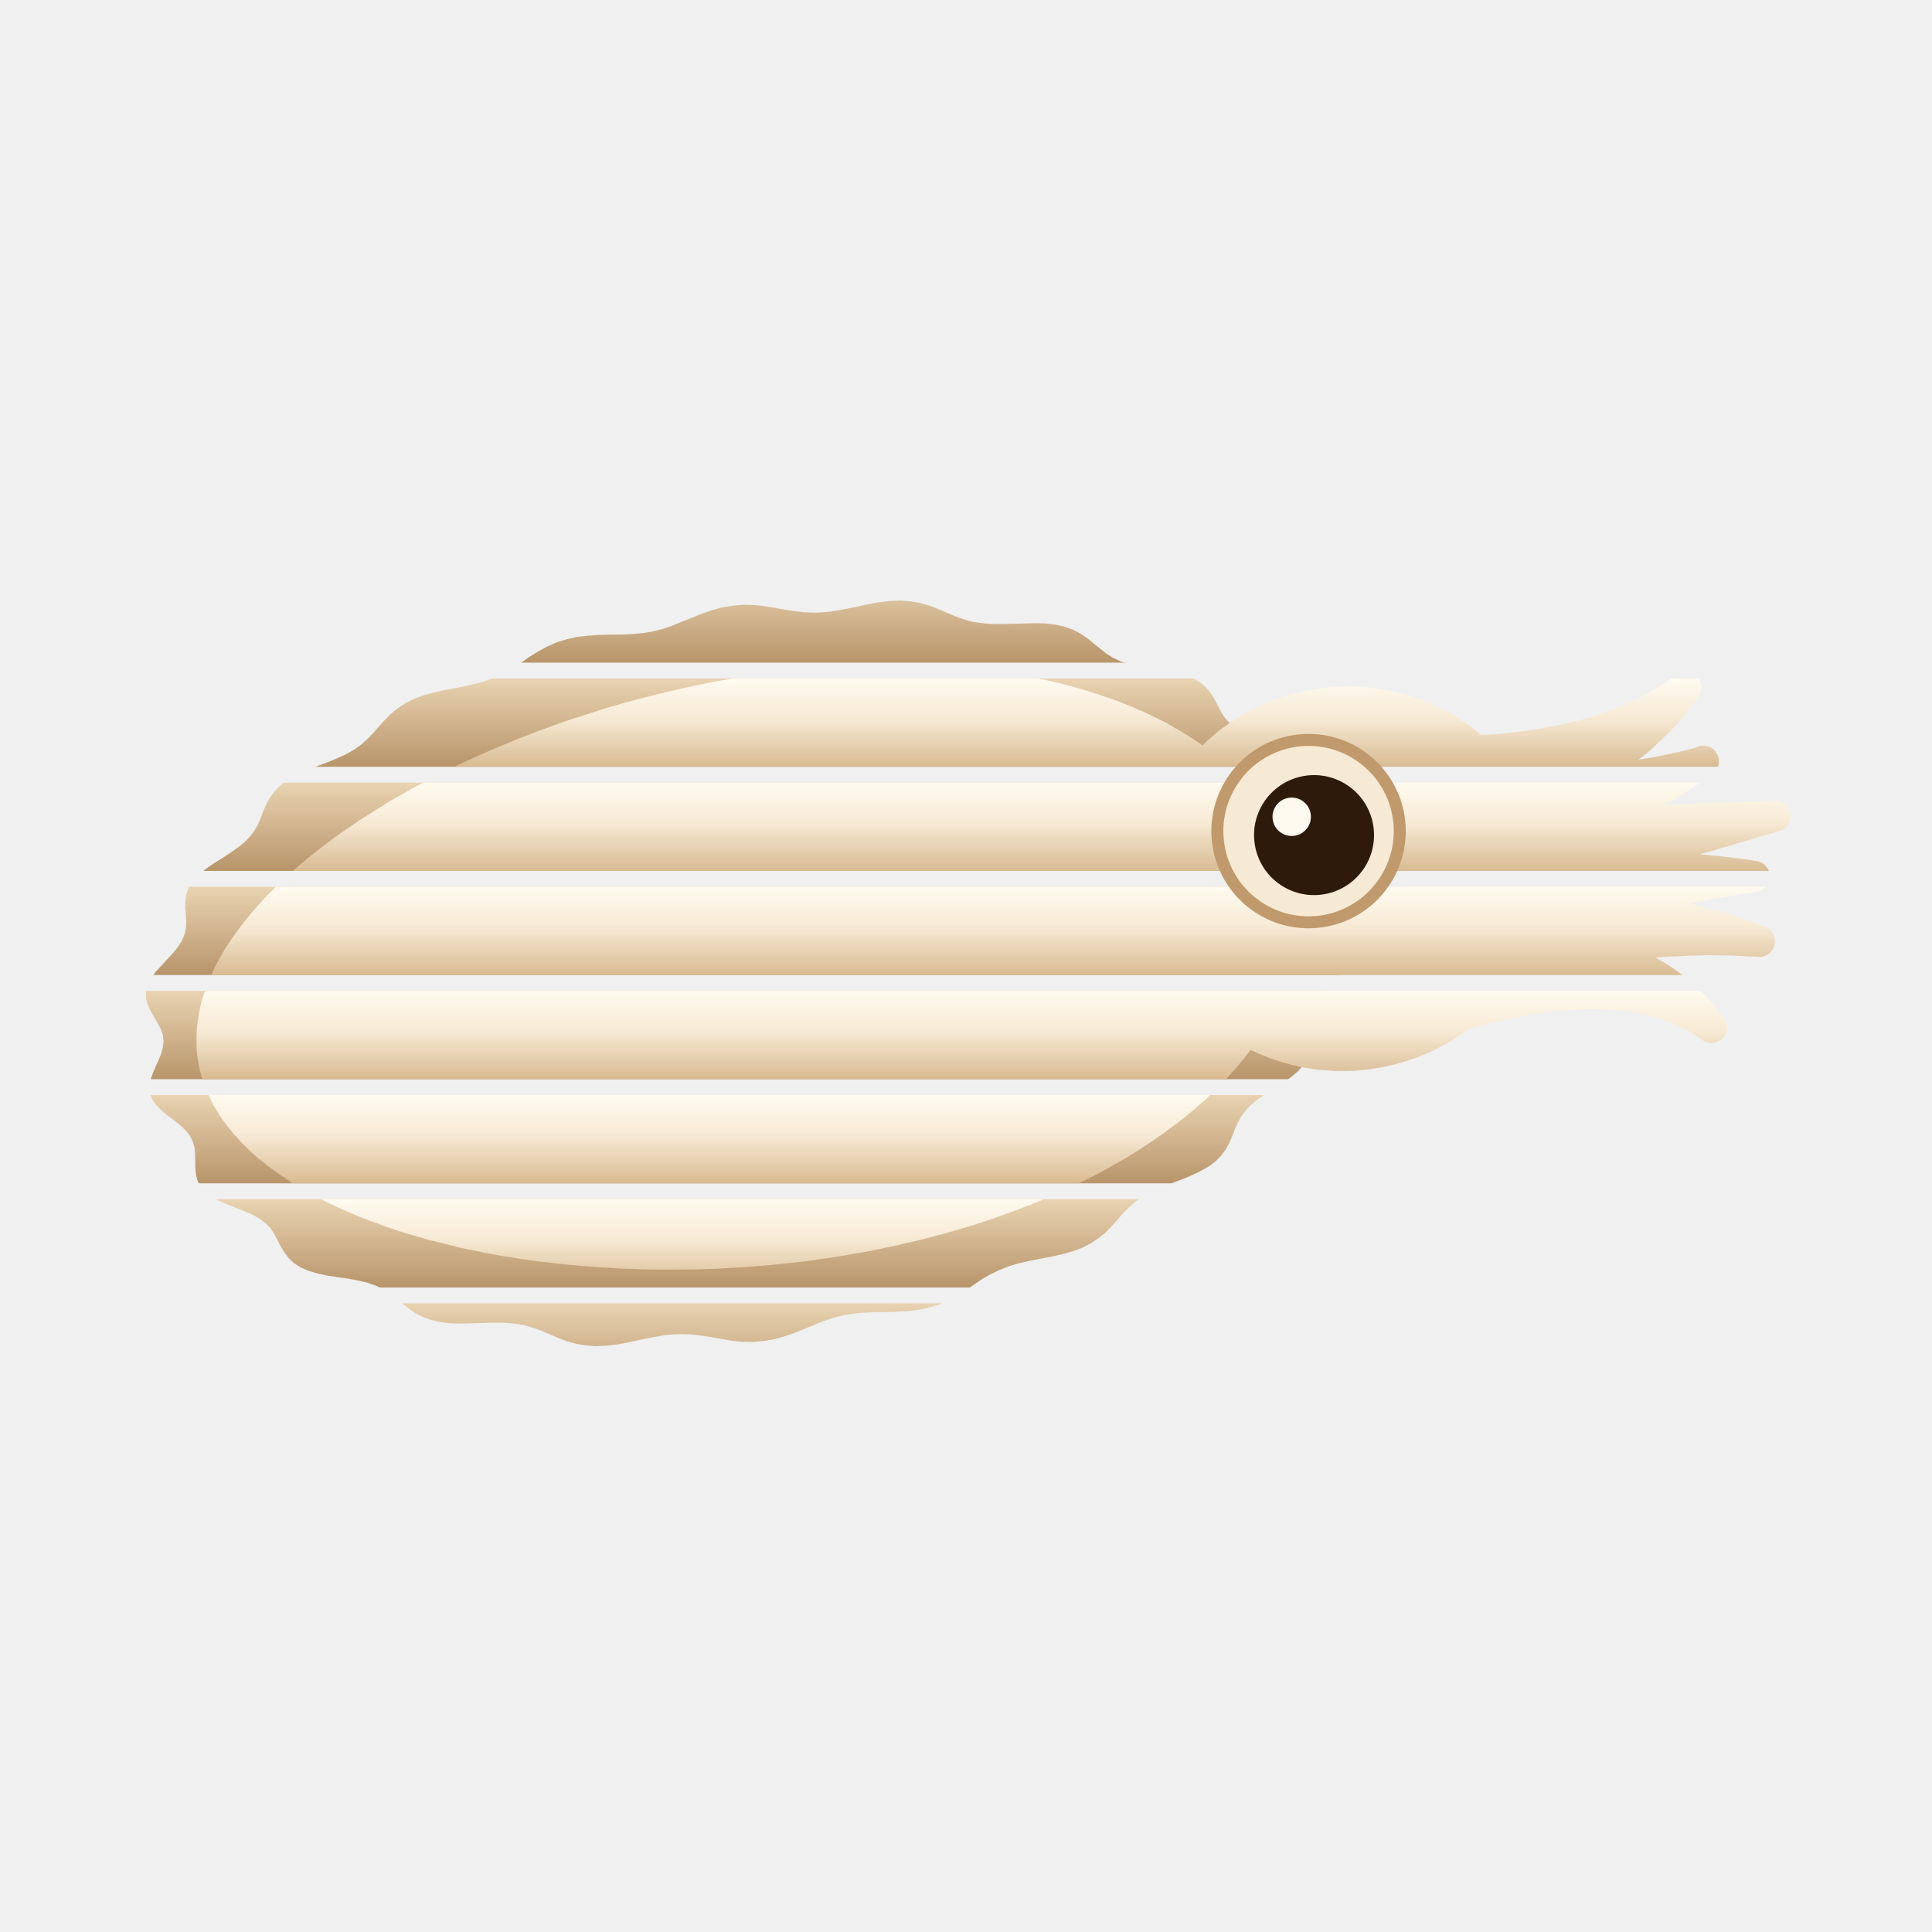
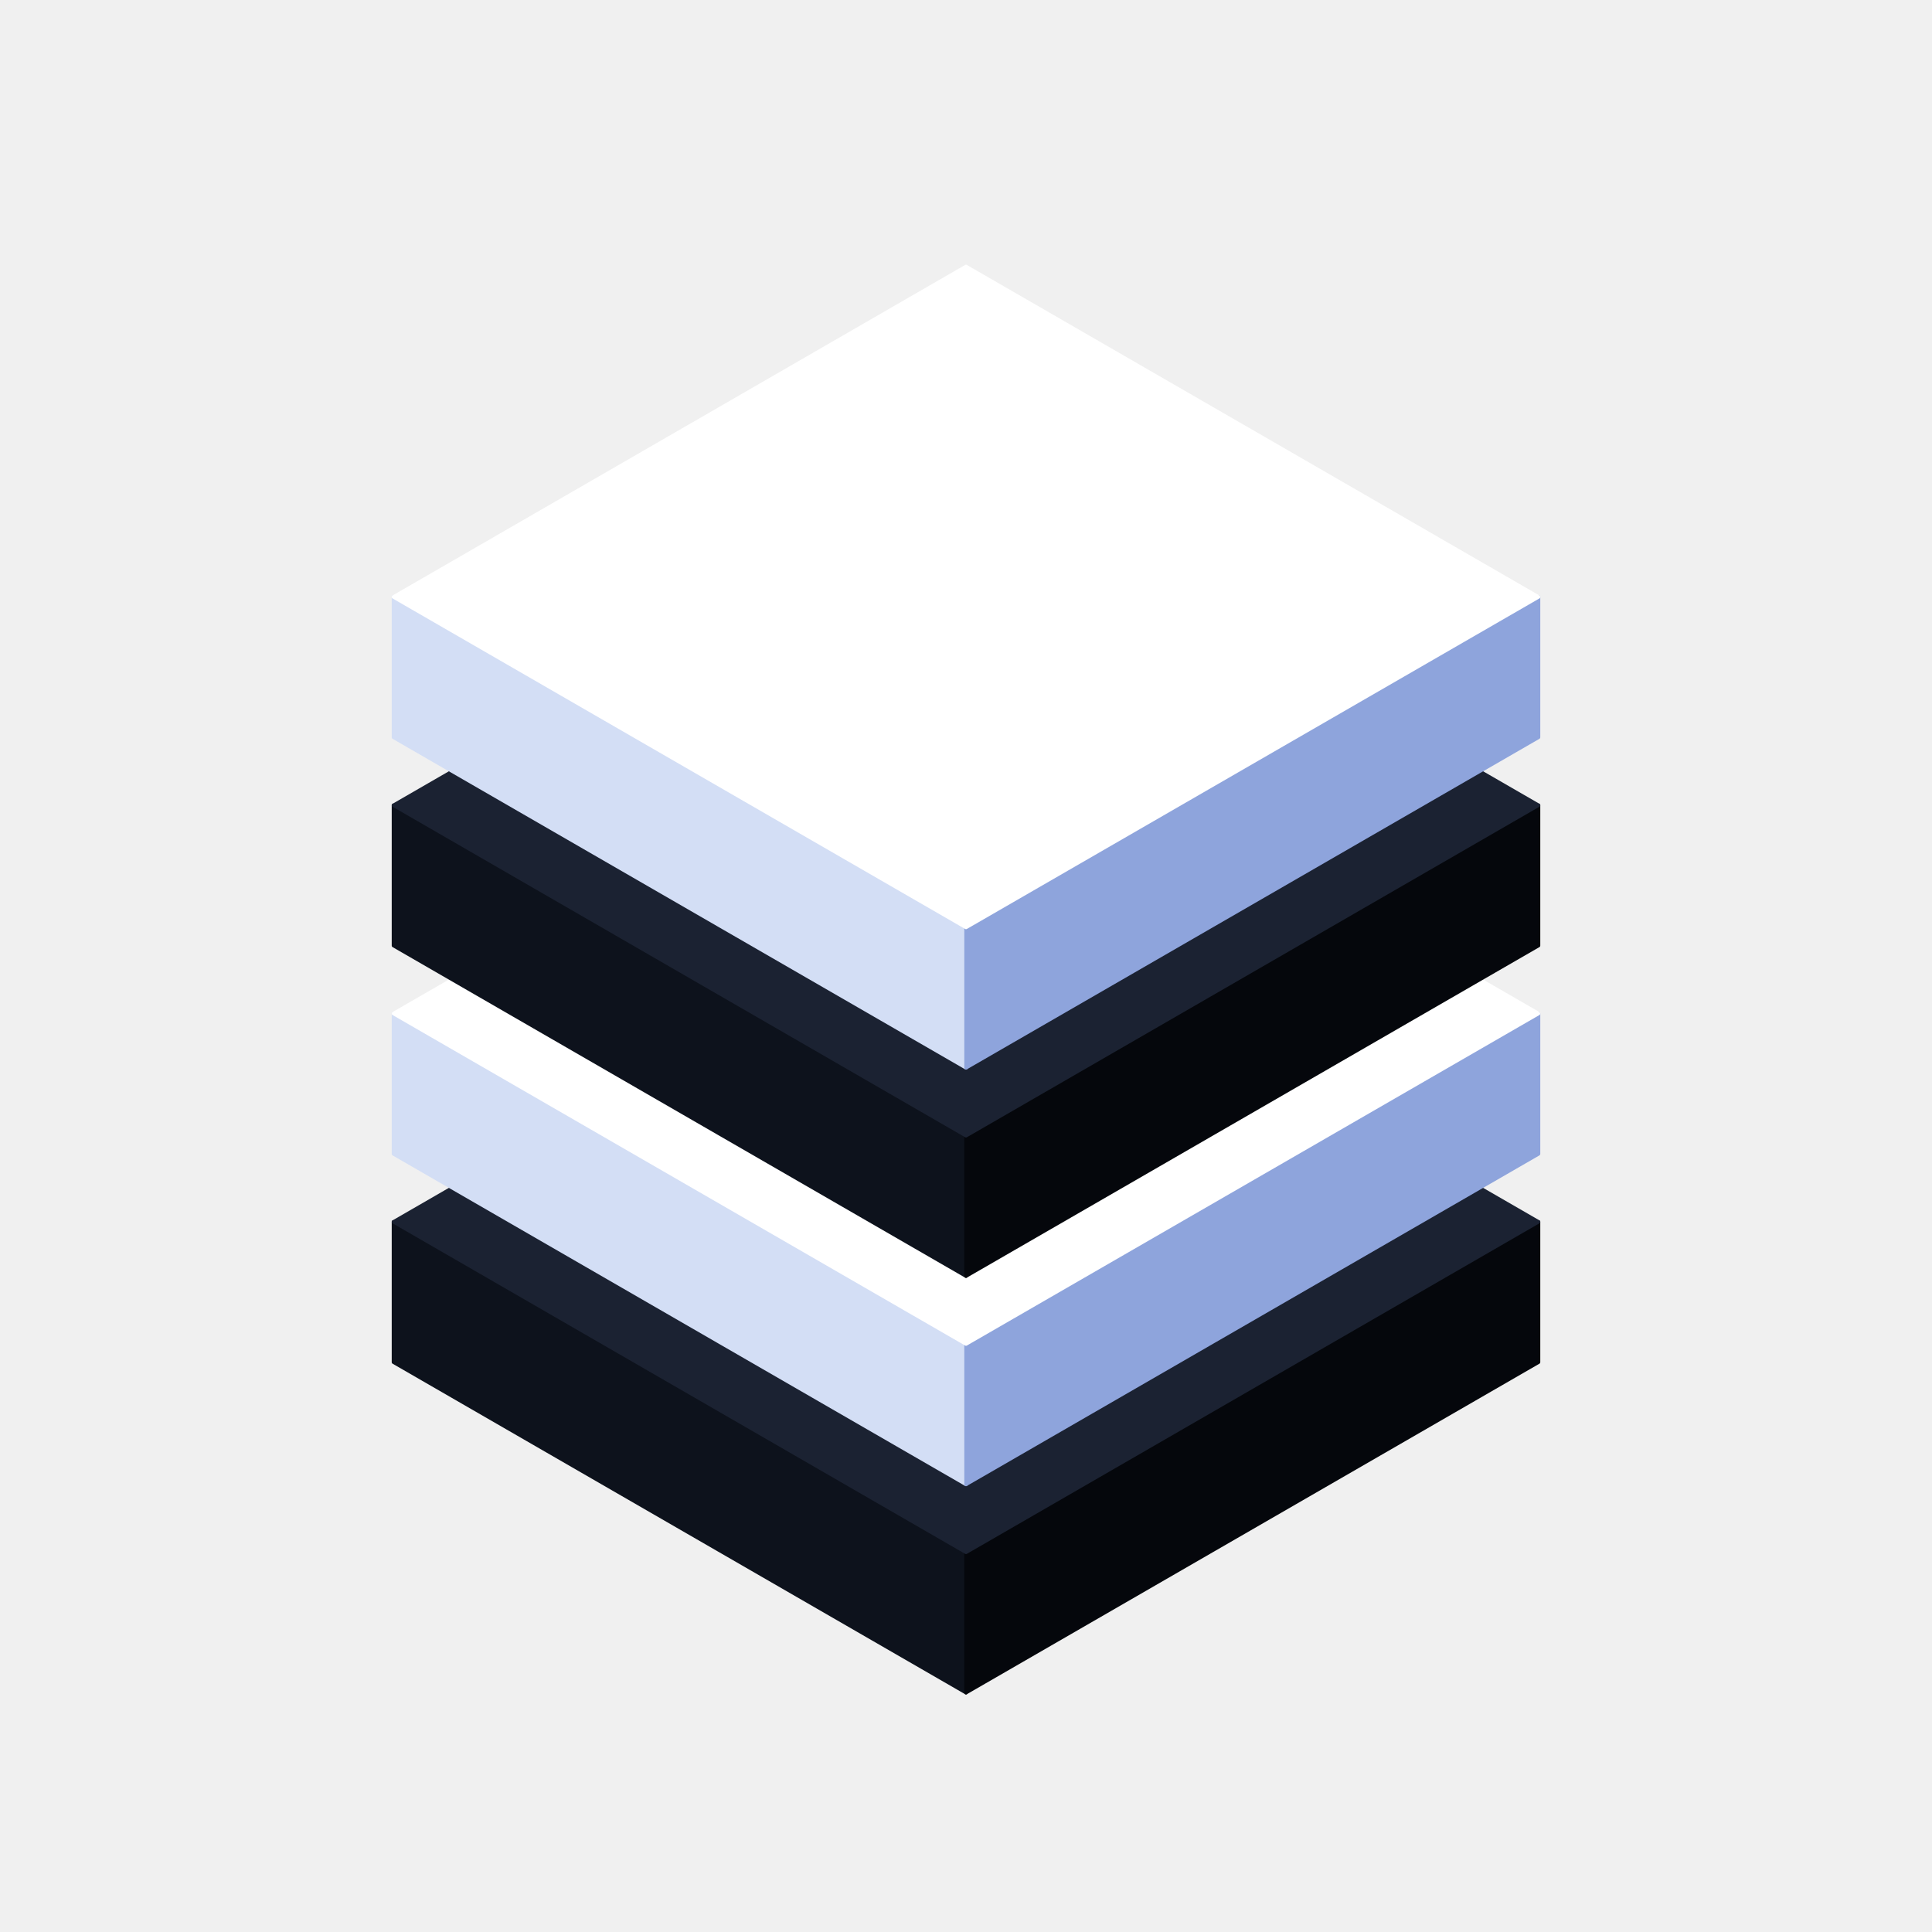
<svg xmlns="http://www.w3.org/2000/svg" viewBox="0 0 1024 1024" width="1024" height="1024">
-   <defs>
-     <linearGradient id="bead" x1="0" y1="0" x2="0" y2="1">
-       <stop offset="0" stop-color="#fffaf0" />
-       <stop offset="0.45" stop-color="#f7ead5" />
-       <stop offset="1" stop-color="#d8bb93" />
-     </linearGradient>
-     <linearGradient id="bead-fin" x1="0" y1="0" x2="0" y2="1">
-       <stop offset="0" stop-color="#e9d3b2" />
-       <stop offset="1" stop-color="#b8956a" />
-     </linearGradient>
-     <mask id="fin" maskUnits="userSpaceOnUse" x="0" y="0" width="1024" height="1024">
-       <g transform="translate(512 500) scale(1.06) translate(-512 -500) rotate(-9 512 500) translate(1024 0) scale(-1 1)" fill="#fff">
-         <path d="M854 500L855.6 502.6L857 505.3L857.8 508L857.9 510.7L857.3 513.3L856 515.9L854.1 518.4L851.9 520.9L849.5 523.3L847.4 525.7L845.5 528.2L844.2 530.6L843.4 533.2L843.1 535.8L843.3 538.5L843.7 541.2L844.1 544L844.3 546.8L844 549.6L843.1 552.2L841.5 554.7L839.3 557L836.4 559.2L833.2 561.2L829.9 563.2L826.6 565.1L823.5 567.1L820.9 569.2L818.8 571.4L817.1 573.8L815.9 576.4L815 579.1L814.1 581.8L813 584.6L811.6 587.2L809.7 589.7L807.2 591.9L804.2 593.8L800.6 595.5L796.7 597L792.6 598.3L788.4 599.6L784.5 601L780.8 602.5L777.6 604.2L774.8 606.1L772.3 608.3L770.1 610.7L767.9 613.1L765.7 615.6L763.2 618L760.4 620.1L757.2 621.9L753.5 623.4L749.4 624.6L745 625.4L740.4 626L735.8 626.6L731.3 627.2L727.1 627.9L723 628.9L719.3 630.1L715.8 631.7L712.5 633.5L709.3 635.5L706.1 637.5L702.7 639.5L699 641.2L695.2 642.5L691 643.5L686.6 644L682.1 644.2L677.4 644.1L672.7 643.8L668.1 643.6L663.6 643.5L659.3 643.6L655 644.1L650.9 644.9L646.9 646L642.9 647.3L638.8 648.7L634.7 650.1L630.5 651.2L626.2 652L621.8 652.3L617.3 652.3L612.8 651.8L608.4 651L604 650L599.7 649L595.4 648L591.1 647.3L586.9 646.9L582.6 646.9L578.2 647.2L573.8 647.7L569.3 648.4L564.7 649L560.1 649.4L555.5 649.6L551.1 649.3L546.8 648.7L542.7 647.6L538.7 646.2L534.9 644.6L531.2 642.8L527.6 641.1L523.9 639.7L520 638.5L516 637.6L511.7 637L507.3 636.7L502.7 636.5L498 636.4L493.4 636.1L488.8 635.6L484.6 634.8L480.6 633.5L477.1 631.9L473.8 630L470.9 627.8L468.1 625.6L465.4 623.3L462.6 621.2L459.6 619.3L456.2 617.6L452.6 616.3L448.6 615.2L444.3 614.2L439.9 613.3L435.5 612.3L431.3 611.1L427.4 609.7L424 608L421.2 605.9L418.8 603.6L416.9 601.1L415.2 598.5L413.7 595.8L412.1 593.3L410.2 590.9L407.9 588.7L405.2 586.7L402 584.9L398.5 583.2L394.7 581.5L390.9 579.9L387.3 578.1L384.1 576.2L381.4 574L379.4 571.7L378 569.1L377.2 566.4L376.7 563.6L376.5 560.8L376.2 558L375.7 555.4L374.7 552.8L373.2 550.4L371.2 548.1L368.8 545.9L366 543.7L363.1 541.4L360.3 539.2L358 536.8L356.2 534.3L355.1 531.7L354.7 529.1L354.9 526.3L355.7 523.6L356.7 520.8L357.8 518.1L358.7 515.5L359.2 512.9L359.1 510.3L358.4 507.7L357.3 505.2L355.7 502.6L354 500L352.4 497.4L351 494.7L350.2 492L350.1 489.3L350.7 486.7L352 484.1L353.9 481.6L356.1 479.1L358.5 476.7L360.6 474.3L362.5 471.8L363.8 469.4L364.6 466.8L364.9 464.2L364.7 461.5L364.3 458.8L363.9 456L363.7 453.2L364 450.4L364.9 447.8L366.5 445.3L368.7 443L371.6 440.8L374.8 438.8L378.1 436.8L381.4 434.9L384.5 432.9L387.1 430.8L389.2 428.6L390.9 426.2L392.1 423.6L393 420.9L393.9 418.2L395 415.4L396.4 412.8L398.3 410.3L400.8 408.1L403.8 406.2L407.4 404.5L411.3 403L415.4 401.7L419.6 400.4L423.5 399L427.2 397.5L430.4 395.8L433.2 393.9L435.7 391.7L437.9 389.3L440.1 386.9L442.3 384.4L444.8 382L447.6 379.9L450.8 378.1L454.5 376.6L458.6 375.4L463 374.6L467.6 374L472.2 373.4L476.7 372.8L480.9 372.1L485 371.1L488.7 369.9L492.2 368.3L495.5 366.5L498.7 364.5L501.9 362.5L505.3 360.5L509 358.8L512.8 357.5L517 356.5L521.4 356L525.9 355.8L530.6 355.9L535.3 356.2L539.9 356.4L544.4 356.5L548.7 356.4L553 355.9L557.1 355.1L561.1 354L565.1 352.7L569.2 351.3L573.3 349.9L577.5 348.8L581.8 348L586.2 347.7L590.7 347.7L595.2 348.2L599.6 349L604 350L608.3 351L612.6 352L616.9 352.7L621.1 353.1L625.4 353.1L629.8 352.8L634.2 352.3L638.7 351.6L643.3 351L647.9 350.6L652.5 350.4L656.9 350.7L661.2 351.3L665.3 352.4L669.3 353.8L673.1 355.4L676.8 357.2L680.4 358.9L684.1 360.3L688 361.5L692 362.4L696.3 363L700.7 363.3L705.3 363.5L710 363.6L714.6 363.9L719.2 364.4L723.4 365.2L727.4 366.5L730.9 368.1L734.2 370L737.1 372.2L739.9 374.4L742.6 376.7L745.4 378.8L748.4 380.7L751.8 382.4L755.4 383.7L759.4 384.8L763.7 385.8L768.1 386.7L772.5 387.7L776.7 388.9L780.6 390.3L784 392L786.8 394.1L789.2 396.4L791.1 398.9L792.8 401.5L794.3 404.2L795.9 406.7L797.8 409.1L800.1 411.3L802.8 413.3L806 415.1L809.5 416.8L813.3 418.5L817.1 420.1L820.7 421.9L823.9 423.8L826.6 426L828.6 428.3L830 430.9L830.8 433.6L831.3 436.4L831.5 439.2L831.8 442L832.3 444.6L833.3 447.2L834.8 449.6L836.8 451.9L839.2 454.1L842 456.3L844.9 458.6L847.7 460.8L850 463.2L851.8 465.7L852.9 468.3L853.3 470.9L853.1 473.7L852.3 476.4L851.3 479.2L850.2 481.9L849.3 484.5L848.8 487.1L848.9 489.7L849.6 492.3L850.7 494.8L852.3 497.4Z" />
-       </g>
-     </mask>
-     <mask id="animal" maskUnits="userSpaceOnUse" x="0" y="0" width="1024" height="1024">
-       <g transform="translate(512 500) scale(1.06) translate(-512 -500) rotate(-9 512 500) translate(1024 0) scale(-1 1)" fill="#fff">
-         <path d="M836 500L836 502L835.9 503.9L835.7 505.9L835.4 507.8L835.1 509.8L834.7 511.7L834.3 513.7L833.7 515.6L833.1 517.6L832.5 519.5L831.7 521.5L830.9 523.4L830.1 525.3L829.1 527.2L828.1 529.1L827 531L825.9 532.9L824.6 534.8L823.4 536.7L822 538.6L820.6 540.5L819.1 542.3L817.6 544.2L815.9 546L814.3 547.8L812.5 549.6L810.7 551.4L808.8 553.2L806.9 555L804.9 556.8L802.9 558.5L800.7 560.3L798.6 562L796.3 563.7L794 565.4L791.7 567.1L789.3 568.7L786.8 570.4L784.3 572L781.7 573.6L779.1 575.2L776.4 576.8L773.7 578.3L770.9 579.9L768 581.4L765.2 582.9L762.2 584.4L759.2 585.8L756.2 587.2L753.1 588.7L750 590L746.8 591.4L743.6 592.7L740.4 594.1L737.1 595.4L733.7 596.6L730.4 597.9L726.9 599.1L723.5 600.3L720 601.4L716.5 602.6L712.9 603.7L709.3 604.8L705.7 605.8L702 606.8L698.4 607.8L694.6 608.8L690.9 609.7L687.1 610.6L683.3 611.5L679.5 612.3L675.7 613.2L671.8 613.9L667.9 614.7L664 615.4L660.1 616.1L656.2 616.7L652.2 617.3L648.3 617.9L644.3 618.5L640.3 619L636.3 619.5L632.3 619.9L628.3 620.3L624.2 620.7L620.2 621L616.1 621.3L612.1 621.6L608 621.8L604 622L600 622.2L595.9 622.3L591.9 622.3L587.8 622.4L583.8 622.4L579.7 622.3L575.7 622.3L571.7 622.2L567.7 622L563.7 621.8L559.7 621.6L555.8 621.3L551.8 621L547.9 620.7L544 620.3L540.1 619.9L536.2 619.4L532.3 618.9L528.5 618.4L524.7 617.8L520.9 617.2L517.1 616.5L513.4 615.8L509.6 615.1L506 614.3L502.3 613.5L498.7 612.7L495.1 611.8L491.5 610.8L488 609.9L484.5 608.9L481.1 607.8L477.6 606.8L474.3 605.7L470.9 604.5L467.6 603.3L464.4 602.1L461.2 600.9L458 599.6L454.9 598.3L451.8 596.9L448.8 595.5L445.8 594.1L442.8 592.6L440 591.1L437.1 589.6L434.3 588.1L431.6 586.5L428.9 584.9L426.3 583.2L423.7 581.6L421.2 579.8L418.7 578.1L416.3 576.4L414 574.6L411.7 572.7L409.4 570.9L407.3 569L405.1 567.1L403.1 565.2L401.1 563.3L399.2 561.3L397.3 559.3L395.5 557.3L393.7 555.3L392.1 553.2L390.4 551.2L388.9 549.1L387.4 547L386 544.9L384.6 542.7L383.4 540.6L382.1 538.4L381 536.2L379.9 534L378.9 531.8L377.9 529.6L377.1 527.4L376.3 525.1L375.5 522.9L374.9 520.6L374.3 518.3L373.7 516L373.3 513.8L372.9 511.5L372.6 509.2L372.3 506.9L372.1 504.6L372 502.3L372 500L372 497.7L372.1 495.4L372.3 493.1L372.6 490.8L372.9 488.5L373.3 486.2L373.7 484L374.3 481.7L374.9 479.4L375.5 477.1L376.3 474.9L377.1 472.6L377.9 470.4L378.9 468.2L379.9 466L381 463.8L382.1 461.6L383.4 459.4L384.6 457.3L386 455.1L387.4 453L388.9 450.9L390.4 448.8L392.1 446.8L393.7 444.7L395.5 442.7L397.3 440.7L399.2 438.7L401.1 436.7L403.1 434.8L405.1 432.9L407.3 431L409.4 429.1L411.7 427.3L414 425.4L416.3 423.6L418.7 421.9L421.2 420.2L423.7 418.4L426.3 416.8L428.9 415.1L431.6 413.5L434.3 411.9L437.1 410.4L440 408.9L442.8 407.4L445.8 405.9L448.8 404.5L451.8 403.1L454.9 401.7L458 400.4L461.2 399.1L464.4 397.9L467.6 396.7L470.9 395.5L474.3 394.3L477.6 393.2L481.1 392.2L484.5 391.1L488 390.1L491.5 389.2L495.1 388.2L498.7 387.3L502.3 386.5L506 385.7L509.6 384.9L513.4 384.2L517.1 383.5L520.9 382.8L524.7 382.2L528.5 381.6L532.3 381.1L536.2 380.6L540.1 380.1L544 379.7L547.9 379.3L551.8 379L555.8 378.7L559.7 378.4L563.7 378.2L567.7 378L571.7 377.8L575.7 377.7L579.7 377.7L583.8 377.6L587.8 377.6L591.9 377.7L595.9 377.7L600 377.8L604 378L608 378.2L612.1 378.4L616.1 378.7L620.2 379L624.2 379.3L628.3 379.7L632.3 380.1L636.3 380.5L640.3 381L644.3 381.5L648.3 382.1L652.2 382.7L656.2 383.3L660.1 383.9L664 384.6L667.9 385.3L671.8 386.1L675.7 386.8L679.5 387.7L683.3 388.5L687.1 389.4L690.9 390.3L694.6 391.2L698.4 392.2L702 393.2L705.7 394.2L709.3 395.2L712.9 396.3L716.5 397.4L720 398.6L723.5 399.7L726.9 400.9L730.4 402.1L733.7 403.4L737.1 404.6L740.4 405.9L743.6 407.3L746.8 408.6L750 410L753.1 411.3L756.2 412.8L759.2 414.2L762.2 415.6L765.2 417.1L768 418.6L770.9 420.1L773.7 421.7L776.4 423.2L779.1 424.8L781.7 426.4L784.3 428L786.8 429.6L789.3 431.3L791.7 432.9L794 434.6L796.3 436.3L798.6 438L800.7 439.7L802.9 441.5L804.9 443.2L806.9 445L808.8 446.8L810.7 448.6L812.5 450.4L814.3 452.2L815.9 454L817.6 455.8L819.1 457.7L820.6 459.5L822 461.4L823.4 463.3L824.6 465.2L825.9 467.1L827 469L828.1 470.9L829.1 472.8L830.1 474.7L830.9 476.6L831.7 478.5L832.5 480.5L833.1 482.4L833.7 484.4L834.3 486.3L834.7 488.3L835.1 490.2L835.4 492.2L835.7 494.1L835.9 496.1L836 498Z" />
-         <path d="M436 500L436 501.4L435.9 502.8L435.9 504.2L435.8 505.6L435.7 507L435.5 508.4L435.4 509.7L435.2 511.1L435 512.5L434.7 513.9L434.5 515.3L434.2 516.6L433.8 518L433.5 519.4L433.1 520.7L432.7 522.1L432.3 523.4L431.9 524.7L431.4 526L430.9 527.4L430.4 528.7L429.9 530L429.3 531.3L428.7 532.5L428.1 533.8L427.5 535.1L426.8 536.3L426.2 537.6L425.5 538.8L424.7 540L424 541.2L423.2 542.4L422.4 543.6L421.6 544.7L420.8 545.9L420 547L419.1 548.1L418.2 549.3L417.3 550.3L416.3 551.4L415.4 552.5L414.4 553.5L413.4 554.6L412.4 555.6L411.4 556.6L410.4 557.5L409.3 558.5L408.2 559.5L407.1 560.4L406 561.3L404.9 562.2L403.7 563L402.6 563.9L401.4 564.7L400.2 565.5L399 566.3L397.7 567.1L396.5 567.8L395.3 568.6L394 569.3L392.7 570L391.4 570.6L390.1 571.3L388.8 571.9L387.5 572.5L386.2 573.1L384.8 573.6L383.5 574.2L382.1 574.7L380.7 575.2L379.3 575.6L378 576.1L376.6 576.5L375.2 576.9L373.7 577.3L372.3 577.6L370.9 577.9L369.5 578.3L368 578.5L366.6 578.8L365.1 579L363.7 579.2L362.2 579.4L360.8 579.6L359.3 579.7L357.9 579.8L356.4 579.9L354.9 580L353.5 580L352 580L350.5 580L349.1 580L347.6 579.9L346.1 579.8L344.7 579.7L343.2 579.6L341.8 579.4L340.3 579.2L338.9 579L337.4 578.8L336 578.5L334.5 578.3L333.1 577.9L331.7 577.6L330.3 577.3L328.8 576.9L327.4 576.5L326 576.1L324.7 575.6L323.3 575.2L321.9 574.7L320.5 574.2L319.2 573.6L317.8 573.1L316.5 572.5L315.2 571.9L313.9 571.3L312.6 570.6L311.3 570L310 569.3L308.7 568.6L307.5 567.8L306.3 567.1L305 566.3L303.8 565.5L302.6 564.7L301.4 563.9L300.3 563L299.1 562.2L298 561.3L296.9 560.4L295.8 559.5L294.7 558.5L293.6 557.5L292.6 556.6L291.6 555.6L290.6 554.6L289.6 553.5L288.6 552.5L287.7 551.4L286.7 550.3L285.8 549.3L284.9 548.1L284 547L283.2 545.9L282.4 544.7L281.6 543.6L280.8 542.4L280 541.2L279.3 540L278.5 538.8L277.8 537.6L277.2 536.3L276.5 535.1L275.9 533.8L275.3 532.5L274.7 531.3L274.1 530L273.6 528.7L273.1 527.4L272.6 526L272.1 524.7L271.7 523.4L271.3 522.1L270.9 520.7L270.5 519.4L270.2 518L269.8 516.6L269.5 515.3L269.3 513.9L269 512.5L268.8 511.1L268.6 509.7L268.5 508.4L268.3 507L268.2 505.6L268.1 504.2L268.1 502.8L268 501.4L268 500L268 498.6L268.1 497.2L268.1 495.8L268.2 494.4L268.3 493L268.5 491.6L268.6 490.3L268.8 488.9L269 487.5L269.3 486.1L269.5 484.7L269.8 483.4L270.2 482L270.5 480.6L270.9 479.3L271.3 477.9L271.7 476.6L272.1 475.3L272.6 474L273.1 472.6L273.6 471.3L274.1 470L274.7 468.7L275.3 467.5L275.9 466.2L276.5 464.9L277.2 463.7L277.8 462.4L278.5 461.2L279.3 460L280 458.8L280.8 457.6L281.6 456.4L282.4 455.3L283.2 454.1L284 453L284.9 451.9L285.8 450.7L286.7 449.7L287.7 448.6L288.6 447.5L289.6 446.5L290.6 445.4L291.6 444.4L292.6 443.4L293.6 442.5L294.7 441.5L295.8 440.5L296.9 439.6L298 438.7L299.1 437.8L300.3 437L301.4 436.1L302.6 435.3L303.8 434.5L305 433.7L306.3 432.9L307.5 432.2L308.7 431.4L310 430.7L311.3 430L312.6 429.4L313.9 428.7L315.2 428.1L316.5 427.5L317.8 426.9L319.2 426.4L320.5 425.8L321.9 425.3L323.3 424.8L324.7 424.4L326 423.9L327.4 423.5L328.8 423.1L330.3 422.7L331.7 422.4L333.1 422.1L334.5 421.7L336 421.5L337.4 421.2L338.9 421L340.3 420.8L341.8 420.6L343.2 420.4L344.7 420.3L346.1 420.2L347.6 420.1L349.1 420L350.5 420L352 420L353.5 420L354.9 420L356.4 420.1L357.9 420.2L359.3 420.3L360.8 420.4L362.2 420.6L363.7 420.8L365.1 421L366.6 421.2L368 421.5L369.5 421.7L370.9 422.1L372.3 422.4L373.7 422.7L375.2 423.1L376.6 423.5L378 423.9L379.3 424.4L380.7 424.8L382.1 425.3L383.5 425.8L384.8 426.4L386.2 426.9L387.5 427.5L388.8 428.1L390.1 428.7L391.4 429.4L392.7 430L394 430.7L395.3 431.4L396.5 432.2L397.7 432.9L399 433.7L400.2 434.5L401.4 435.3L402.6 436.1L403.7 437L404.9 437.8L406 438.7L407.1 439.6L408.2 440.5L409.3 441.5L410.4 442.5L411.4 443.4L412.4 444.4L413.4 445.4L414.4 446.5L415.4 447.5L416.3 448.6L417.3 449.7L418.2 450.7L419.1 451.9L420 453L420.8 454.1L421.6 455.3L422.4 456.4L423.2 457.6L424 458.8L424.7 460L425.5 461.2L426.2 462.4L426.8 463.7L427.5 464.9L428.1 466.2L428.7 467.5L429.3 468.7L429.9 470L430.4 471.3L430.9 472.6L431.4 474L431.9 475.3L432.3 476.6L432.7 477.9L433.1 479.3L433.5 480.6L433.8 482L434.2 483.4L434.5 484.7L434.7 486.1L435 487.5L435.2 488.9L435.4 490.3L435.5 491.6L435.7 493L435.8 494.4L435.9 495.8L435.9 497.2L436 498.6Z" />
-         <path d="M318.2 445.1L314.5 445.8L310.9 446.4L307.3 447L303.7 447.6L300.2 448.1L296.8 448.6L293.4 449L290 449.4L286.7 449.7L283.4 450L280.2 450.3L277 450.5L273.8 450.7L270.7 450.8L267.7 450.9L264.6 450.9L261.7 450.9L258.7 450.8L255.8 450.7L253 450.6L250.1 450.4L247.3 450.2L244.6 449.9L241.9 449.6L239.2 449.2L236.6 448.8L234 448.3L231.4 447.8L228.8 447.3L226.3 446.7L223.9 446L221.4 445.3L219 444.6L216.6 443.8L214.3 442.9L212 442L209.7 441.1L207.4 440.1L205.2 439L203 437.9A6.5 6.5 0 0 0 195 448.1L195 448.1L196.9 450.2L199 452.1L201 454.1L203.2 456L205.4 457.9L207.7 459.7L210.1 461.5L212.5 463.2L215 464.9L217.5 466.6L220.1 468.2L222.8 469.7L225.6 471.2L228.4 472.7L231.3 474.1L234.2 475.5L237.2 476.8L240.3 478L243.4 479.2L246.5 480.4L249.8 481.5L253.1 482.6L256.4 483.6L259.8 484.5L263.3 485.5L266.8 486.3L270.4 487.1L274 487.9L277.7 488.6L281.5 489.2L285.3 489.8L289.1 490.4L293 490.9L297 491.3L301 491.7L305 492.1L309.1 492.4L313.3 492.6L317.5 492.8L321.8 492.9Z" />
-         <path d="M318.7 460.6L314.9 461.3L311.1 461.9L307.3 462.5L303.6 463.1L300 463.6L296.4 464.1L292.8 464.6L289.3 465.1L285.8 465.6L282.4 466L279 466.4L275.6 466.8L272.3 467.2L269.1 467.6L265.9 467.9L262.7 468.2L259.6 468.5L256.5 468.7L253.4 469L250.4 469.2L247.5 469.4L244.6 469.6L241.7 469.7L238.9 469.8L236.1 470L233.3 470L230.6 470.1L227.9 470.1L225.3 470.2L222.7 470.1L220.2 470.1L217.7 470.1L215.2 470L212.8 469.9L210.4 469.8L208 469.6L205.7 469.5L203.5 469.3L201.2 469.1L199 468.8A6.5 6.5 0 0 0 195 481.2L195 481.2L197.1 482.3L199.3 483.4L201.6 484.5L203.9 485.6L206.3 486.6L208.7 487.7L211.1 488.7L213.7 489.7L216.3 490.6L218.9 491.6L221.6 492.5L224.3 493.4L227.1 494.2L229.9 495.1L232.8 495.9L235.8 496.7L238.8 497.4L241.8 498.2L244.9 498.9L248.1 499.6L251.3 500.3L254.5 500.9L257.8 501.6L261.1 502.2L264.5 502.7L268 503.3L271.5 503.8L275 504.3L278.6 504.8L282.3 505.3L285.9 505.7L289.7 506.1L293.5 506.5L297.3 506.9L301.2 507.2L305.1 507.5L309.1 507.8L313.1 508.1L317.2 508.3L321.3 508.6Z" />
-         <path d="M319.2 476.2L315.2 476.8L311.3 477.4L307.3 477.9L303.4 478.5L299.5 479L295.6 479.6L291.8 480.1L287.9 480.7L284 481.2L280.2 481.8L276.4 482.3L272.6 482.8L268.8 483.3L265 483.8L261.2 484.4L257.5 484.9L253.7 485.4L250 485.9L246.3 486.4L242.5 486.9L238.9 487.3L235.2 487.8L231.5 488.3L227.8 488.8L224.2 489.2L220.6 489.7L216.9 490.2L213.3 490.6L209.8 491.1L206.2 491.5L202.6 491.9L199.1 492.4L195.5 492.8L192 493.2L188.5 493.7L185 494.1L181.5 494.5L178 494.9L174.5 495.3L171.1 495.7A6.5 6.5 0 0 0 170.9 508.7L170.9 508.7L174.4 509.2L177.9 509.6L181.4 510.1L184.9 510.6L188.4 511L191.9 511.5L195.5 511.9L199 512.4L202.6 512.8L206.2 513.2L209.8 513.7L213.4 514.1L217.1 514.5L220.7 514.9L224.4 515.4L228.1 515.8L231.8 516.2L235.5 516.6L239.2 517L243 517.3L246.7 517.7L250.5 518.1L254.3 518.5L258.1 518.9L261.9 519.2L265.7 519.6L269.6 519.9L273.4 520.3L277.3 520.6L281.2 521L285.1 521.3L289 521.7L292.9 522L296.9 522.3L300.8 522.6L304.8 523L308.8 523.3L312.8 523.6L316.8 523.9L320.8 524.2Z" />
-         <path d="M319.6 491.8L315.6 492.3L311.6 492.8L307.6 493.3L303.7 493.9L299.8 494.4L295.9 495L292 495.5L288.2 496.1L284.4 496.7L280.6 497.3L276.9 497.9L273.2 498.5L269.5 499.1L265.9 499.7L262.2 500.4L258.7 501L255.1 501.7L251.6 502.3L248.1 503L244.6 503.7L241.2 504.4L237.8 505.1L234.4 505.8L231.1 506.5L227.8 507.3L224.5 508L221.3 508.8L218.1 509.5L214.9 510.3L211.7 511.1L208.6 511.9L205.5 512.7L202.5 513.5L199.5 514.3L196.5 515.1L193.5 515.9L190.6 516.8L187.7 517.6L184.8 518.5L182 519.4A6.5 6.5 0 0 0 184 532.2L184 532.2L186.9 532.2L189.8 532.2L192.8 532.3L195.7 532.3L198.7 532.3L201.8 532.4L204.8 532.4L207.9 532.5L211 532.6L214.1 532.7L217.3 532.8L220.5 532.9L223.7 533L226.9 533.1L230.2 533.3L233.5 533.4L236.8 533.6L240.1 533.7L243.5 533.9L246.9 534.1L250.3 534.3L253.7 534.5L257.2 534.7L260.7 534.9L264.2 535.2L267.8 535.4L271.4 535.7L275 535.9L278.6 536.2L282.3 536.5L285.9 536.8L289.7 537.1L293.4 537.4L297.2 537.7L301 538L304.8 538.4L308.6 538.7L312.5 539.1L316.4 539.4L320.4 539.8Z" />
-         <path d="M320.1 507.4L316 507.8L311.9 508.3L307.8 508.8L303.7 509.3L299.7 509.8L295.7 510.4L291.8 511L287.9 511.7L284 512.3L280.2 513L276.4 513.7L272.6 514.5L268.9 515.3L265.2 516.1L261.6 516.9L257.9 517.8L254.4 518.7L250.8 519.6L247.3 520.6L243.8 521.5L240.4 522.6L237 523.6L233.7 524.7L230.3 525.7L227.1 526.9L223.8 528L220.6 529.2L217.5 530.4L214.3 531.6L211.2 532.9L208.2 534.2L205.2 535.5L202.2 536.8L199.3 538.2L196.4 539.6L193.6 541L190.8 542.5L188 543.9L185.3 545.4L182.6 547A6.5 6.5 0 0 0 187.4 559L187.4 559L190.3 558.4L193.1 557.8L196 557.2L198.9 556.6L201.9 556.1L204.8 555.6L207.8 555.1L210.8 554.7L213.8 554.3L216.9 553.9L219.9 553.6L223 553.2L226.2 552.9L229.3 552.7L232.5 552.4L235.7 552.2L238.9 552L242.1 551.9L245.4 551.8L248.7 551.7L252 551.6L255.3 551.5L258.7 551.5L262.1 551.5L265.5 551.6L268.9 551.6L272.4 551.7L275.9 551.9L279.4 552L282.9 552.2L286.5 552.4L290.1 552.6L293.7 552.9L297.4 553.1L301.1 553.5L304.8 553.8L308.5 554.2L312.3 554.5L316.1 555L319.9 555.4Z" />
-         <path d="M320.6 523L316.3 523.4L312.1 523.8L307.9 524.3L303.9 524.8L299.8 525.4L295.9 526L292 526.7L288.2 527.5L284.4 528.3L280.7 529.2L277.1 530.1L273.6 531.1L270.1 532.1L266.7 533.2L263.3 534.4L260.1 535.6L256.9 536.9L253.7 538.2L250.7 539.6L247.7 541.1L244.8 542.6L242 544.2L239.3 545.8L236.6 547.5L234 549.2L231.5 551L229.1 552.9L226.8 554.8L224.6 556.7L222.4 558.7L220.3 560.8L218.4 562.9L216.5 565L214.7 567.2L213 569.5L211.3 571.7L209.8 574L208.4 576.4L207 578.8L205.7 581.2A6.5 6.5 0 0 0 216.3 588.8L216.3 588.8L218 587.3L219.7 585.8L221.5 584.4L223.3 583.1L225.1 581.9L227 580.7L229 579.5L230.9 578.5L232.9 577.5L235 576.5L237 575.6L239.2 574.8L241.3 574L243.5 573.3L245.8 572.6L248.1 571.9L250.4 571.4L252.8 570.8L255.3 570.3L257.8 569.9L260.3 569.5L262.9 569.2L265.6 568.9L268.3 568.6L271 568.4L273.8 568.3L276.7 568.1L279.6 568.1L282.6 568.1L285.6 568.1L288.8 568.2L291.9 568.3L295.1 568.5L298.4 568.7L301.8 568.9L305.2 569.3L308.6 569.6L312.2 570L315.7 570.5L319.4 571Z" />
-       </g>
-     </mask>
-   </defs>
  <g transform="translate(512 512) scale(1.2) translate(-512 -512)">
-     <g>
-       <g mask="url(#fin)">
-         <rect x="0" y="201" width="1024" height="39" fill="url(#bead-fin)" />
-         <rect x="0" y="247" width="1024" height="39" fill="url(#bead-fin)" />
-         <rect x="0" y="293" width="1024" height="39" fill="url(#bead-fin)" />
-         <rect x="0" y="339" width="1024" height="39" fill="url(#bead-fin)" />
-         <rect x="0" y="385" width="1024" height="39" fill="url(#bead-fin)" />
-         <rect x="0" y="431" width="1024" height="39" fill="url(#bead-fin)" />
-         <rect x="0" y="477" width="1024" height="39" fill="url(#bead-fin)" />
-         <rect x="0" y="523" width="1024" height="39" fill="url(#bead-fin)" />
-         <rect x="0" y="569" width="1024" height="39" fill="url(#bead-fin)" />
-         <rect x="0" y="615" width="1024" height="39" fill="url(#bead-fin)" />
-         <rect x="0" y="661" width="1024" height="39" fill="url(#bead-fin)" />
-         <rect x="0" y="707" width="1024" height="39" fill="url(#bead-fin)" />
-         <rect x="0" y="753" width="1024" height="39" fill="url(#bead-fin)" />
-         <rect x="0" y="799" width="1024" height="39" fill="url(#bead-fin)" />
-       </g>
-       <g mask="url(#animal)">
-         <rect x="0" y="201" width="1024" height="39" fill="url(#bead)" />
-         <rect x="0" y="247" width="1024" height="39" fill="url(#bead)" />
-         <rect x="0" y="293" width="1024" height="39" fill="url(#bead)" />
-         <rect x="0" y="339" width="1024" height="39" fill="url(#bead)" />
-         <rect x="0" y="385" width="1024" height="39" fill="url(#bead)" />
-         <rect x="0" y="431" width="1024" height="39" fill="url(#bead)" />
-         <rect x="0" y="477" width="1024" height="39" fill="url(#bead)" />
-         <rect x="0" y="523" width="1024" height="39" fill="url(#bead)" />
-         <rect x="0" y="569" width="1024" height="39" fill="url(#bead)" />
-         <rect x="0" y="615" width="1024" height="39" fill="url(#bead)" />
-         <rect x="0" y="661" width="1024" height="39" fill="url(#bead)" />
-         <rect x="0" y="707" width="1024" height="39" fill="url(#bead)" />
-         <rect x="0" y="753" width="1024" height="39" fill="url(#bead)" />
-         <rect x="0" y="799" width="1024" height="39" fill="url(#bead)" />
-       </g>
-     </g>
-     <g transform="translate(512 500) scale(1.06) translate(-512 -500) rotate(-9 512 500) translate(1024 0) scale(-1 1)">
-       <circle cx="364" cy="478" r="38" fill="#f7ead5" stroke="#c09a6c" stroke-width="5" />
-       <circle cx="362" cy="480" r="25" fill="#2e1a0b" />
-       <circle cx="370" cy="471" r="8" fill="#fffaf0" />
-     </g>
+     <path d="M259.1 625L512 771L512 833L259.1 687Z" fill="#0d121c" stroke="#0d121c" stroke-width="1.5" stroke-linejoin="round" />
+     <path d="M512 771L764.9 625L764.9 687L512 833Z" fill="#05070c" stroke="#05070c" stroke-width="1.5" stroke-linejoin="round" />
+     <path d="M512 479L764.9 625L512 771L259.1 625Z" fill="#1b2232" stroke="#1b2232" stroke-width="1.5" stroke-linejoin="round" />
+     <path d="M259.1 533L512 679L512 741L259.1 595Z" fill="#d3def5" stroke="#d3def5" stroke-width="1.5" stroke-linejoin="round" />
+     <path d="M512 679L764.9 533L764.9 595L512 741Z" fill="#8ea4dc" stroke="#8ea4dc" stroke-width="1.5" stroke-linejoin="round" />
+     <path d="M512 387L764.9 533L512 679L259.1 533Z" fill="#ffffff" stroke="#ffffff" stroke-width="1.5" stroke-linejoin="round" />
+     <path d="M259.1 441L512 587L512 649L259.1 503Z" fill="#0d121c" stroke="#0d121c" stroke-width="1.5" stroke-linejoin="round" />
+     <path d="M512 587L764.9 441L764.9 503L512 649Z" fill="#05070c" stroke="#05070c" stroke-width="1.5" stroke-linejoin="round" />
+     <path d="M512 295L764.9 441L512 587L259.1 441Z" fill="#1b2232" stroke="#1b2232" stroke-width="1.5" stroke-linejoin="round" />
+     <path d="M259.1 349L512 495L512 557L259.1 411Z" fill="#d3def5" stroke="#d3def5" stroke-width="1.5" stroke-linejoin="round" />
+     <path d="M512 495L764.9 349L764.9 411L512 557Z" fill="#8ea4dc" stroke="#8ea4dc" stroke-width="1.5" stroke-linejoin="round" />
+     <path d="M512 203L764.9 349L512 495L259.1 349Z" fill="#ffffff" stroke="#ffffff" stroke-width="1.5" stroke-linejoin="round" />
  </g>
</svg>
